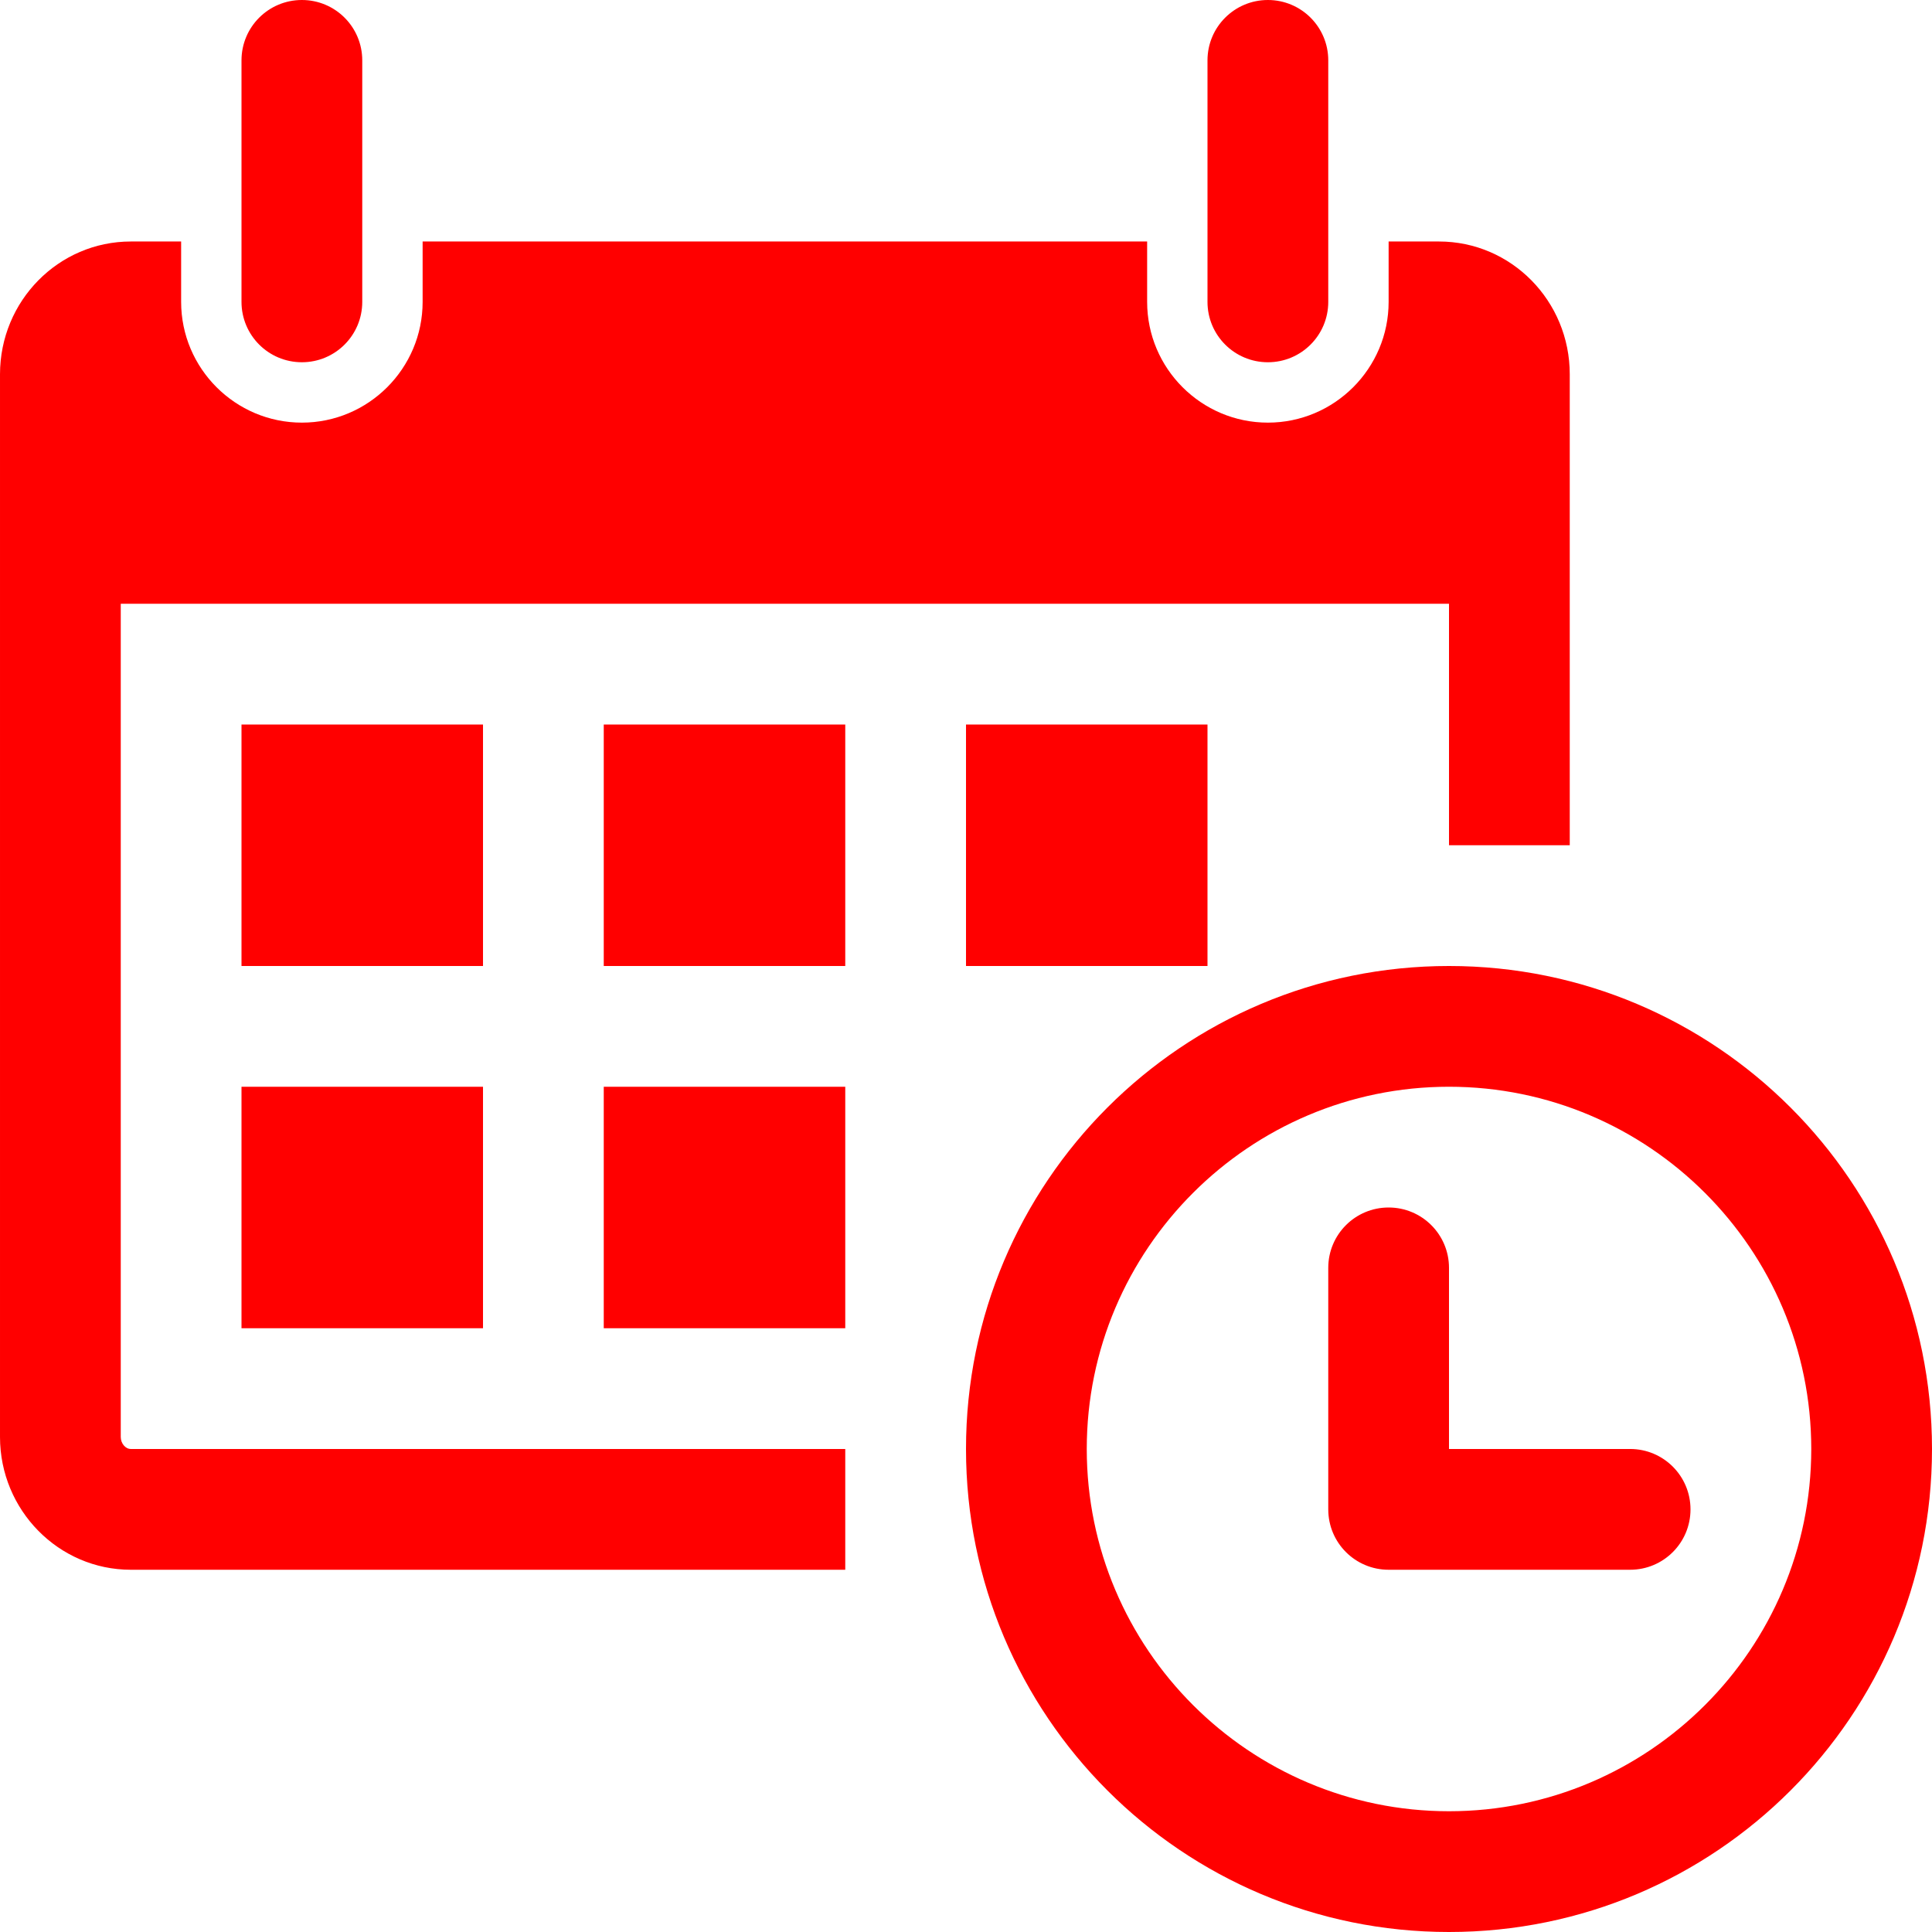
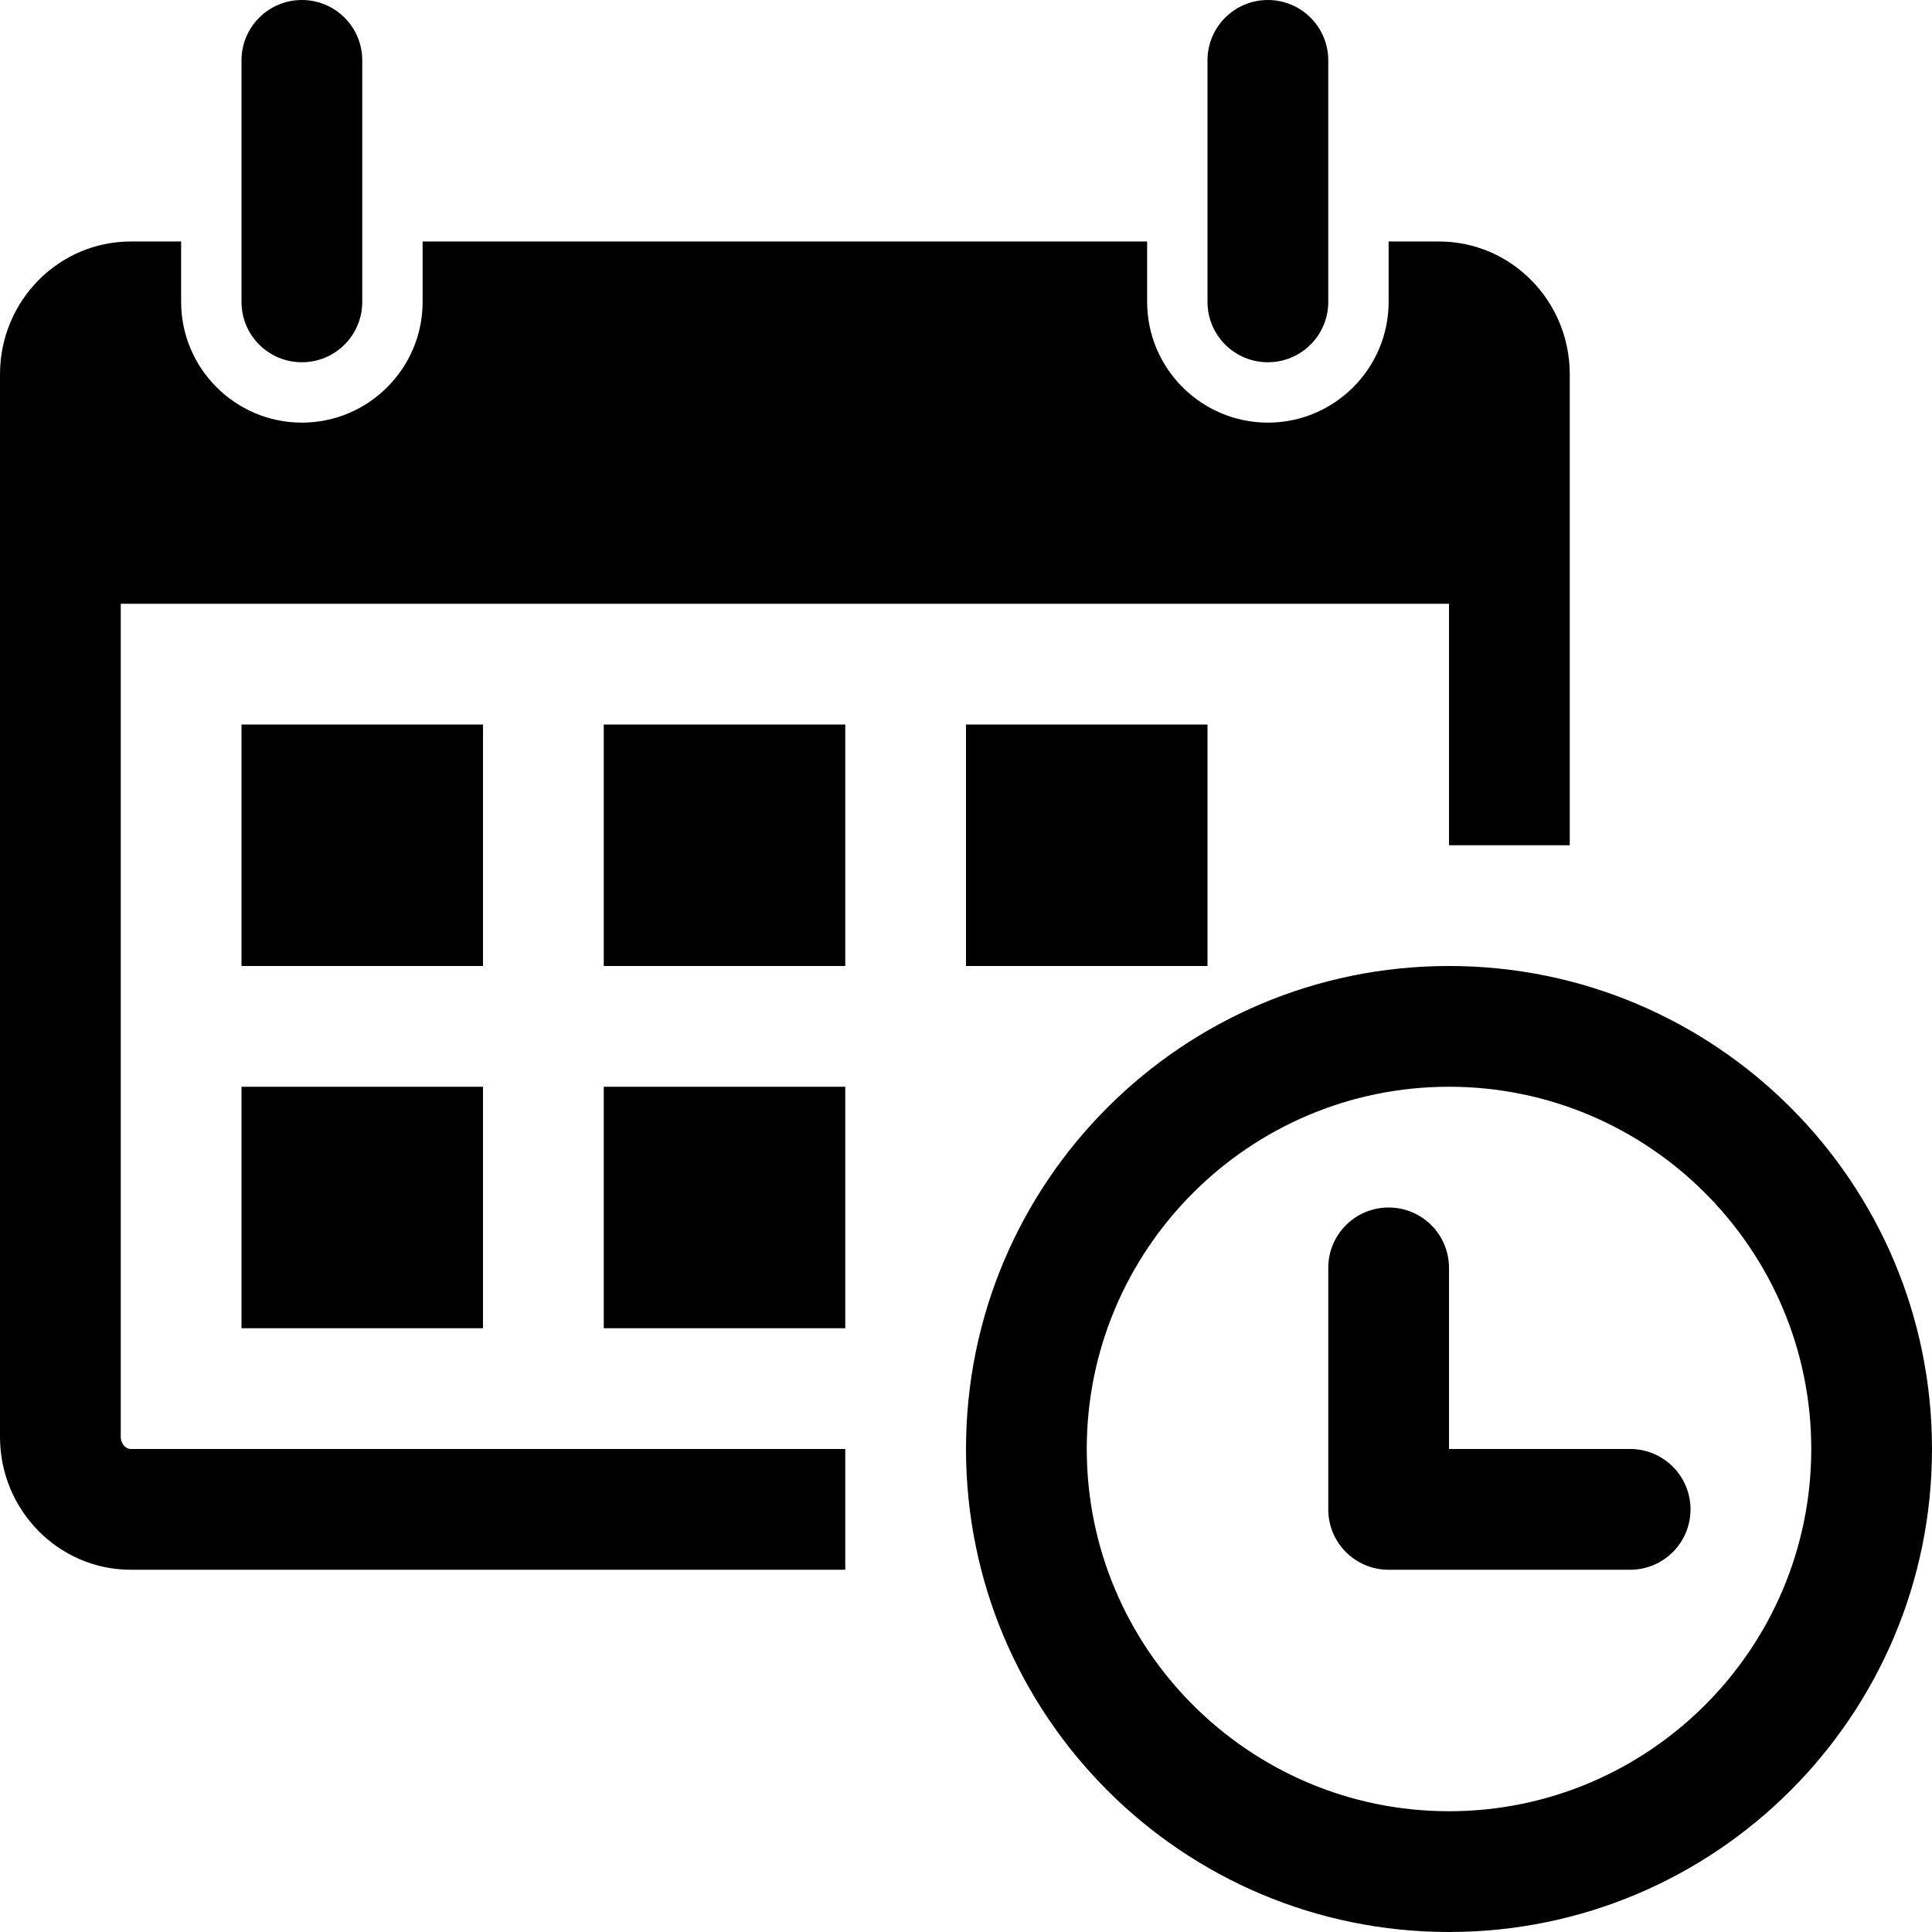
- <svg xmlns="http://www.w3.org/2000/svg" version="1.1" id="Calendar" x="0px" y="0px" width="485.213px" height="485.212px" viewBox="0 0 485.213 485.212" style="enable-background:new 0 0 485.213 485.212;" xml:space="preserve" fill="red">
+ <svg xmlns="http://www.w3.org/2000/svg" version="1.1" id="Calendar" x="0px" y="0px" width="485.213px" height="485.212px" viewBox="0 0 485.213 485.212" style="enable-background:new 0 0 485.213 485.212;" xml:space="preserve">
  <g>
    <path d="M60.652,75.816V15.163C60.652,6.781,67.433,0,75.817,0c8.38,0,15.161,6.781,15.161,15.163v60.653   c0,8.38-6.781,15.161-15.161,15.161C67.433,90.978,60.652,84.196,60.652,75.816z M318.424,90.978   c8.378,0,15.163-6.781,15.163-15.161V15.163C333.587,6.781,326.802,0,318.424,0c-8.382,0-15.168,6.781-15.168,15.163v60.653   C303.256,84.196,310.042,90.978,318.424,90.978z M485.212,363.906c0,66.996-54.312,121.307-121.303,121.307   c-66.986,0-121.302-54.311-121.302-121.307c0-66.986,54.315-121.3,121.302-121.3C430.9,242.606,485.212,296.919,485.212,363.906z    M454.89,363.906c0-50.161-40.81-90.976-90.98-90.976c-50.166,0-90.976,40.814-90.976,90.976c0,50.171,40.81,90.98,90.976,90.98   C414.08,454.886,454.89,414.077,454.89,363.906z M121.305,181.955H60.652v60.651h60.653V181.955z M60.652,333.584h60.653V272.93   H60.652V333.584z M151.629,242.606h60.654v-60.651h-60.654V242.606z M151.629,333.584h60.654V272.93h-60.654V333.584z    M30.328,360.891V151.628h333.582v60.653h30.327V94c0-18.421-14.692-33.349-32.843-33.349h-12.647v15.166   c0,16.701-13.596,30.325-30.322,30.325c-16.731,0-30.326-13.624-30.326-30.325V60.651H106.14v15.166   c0,16.701-13.593,30.325-30.322,30.325c-16.733,0-30.327-13.624-30.327-30.325V60.651H32.859C14.707,60.651,0.001,75.579,0.001,94   v266.892c0,18.36,14.706,33.346,32.858,33.346h179.424v-30.331H32.859C31.485,363.906,30.328,362.487,30.328,360.891z    M303.256,242.606v-60.651h-60.648v60.651H303.256z M409.399,363.906h-45.49v-45.49c0-8.377-6.781-15.158-15.163-15.158   s-15.159,6.781-15.159,15.158v60.658c0,8.378,6.777,15.163,15.159,15.163h60.653c8.382,0,15.163-6.785,15.163-15.163   C424.562,370.692,417.781,363.906,409.399,363.906z" />
  </g>
</svg>
